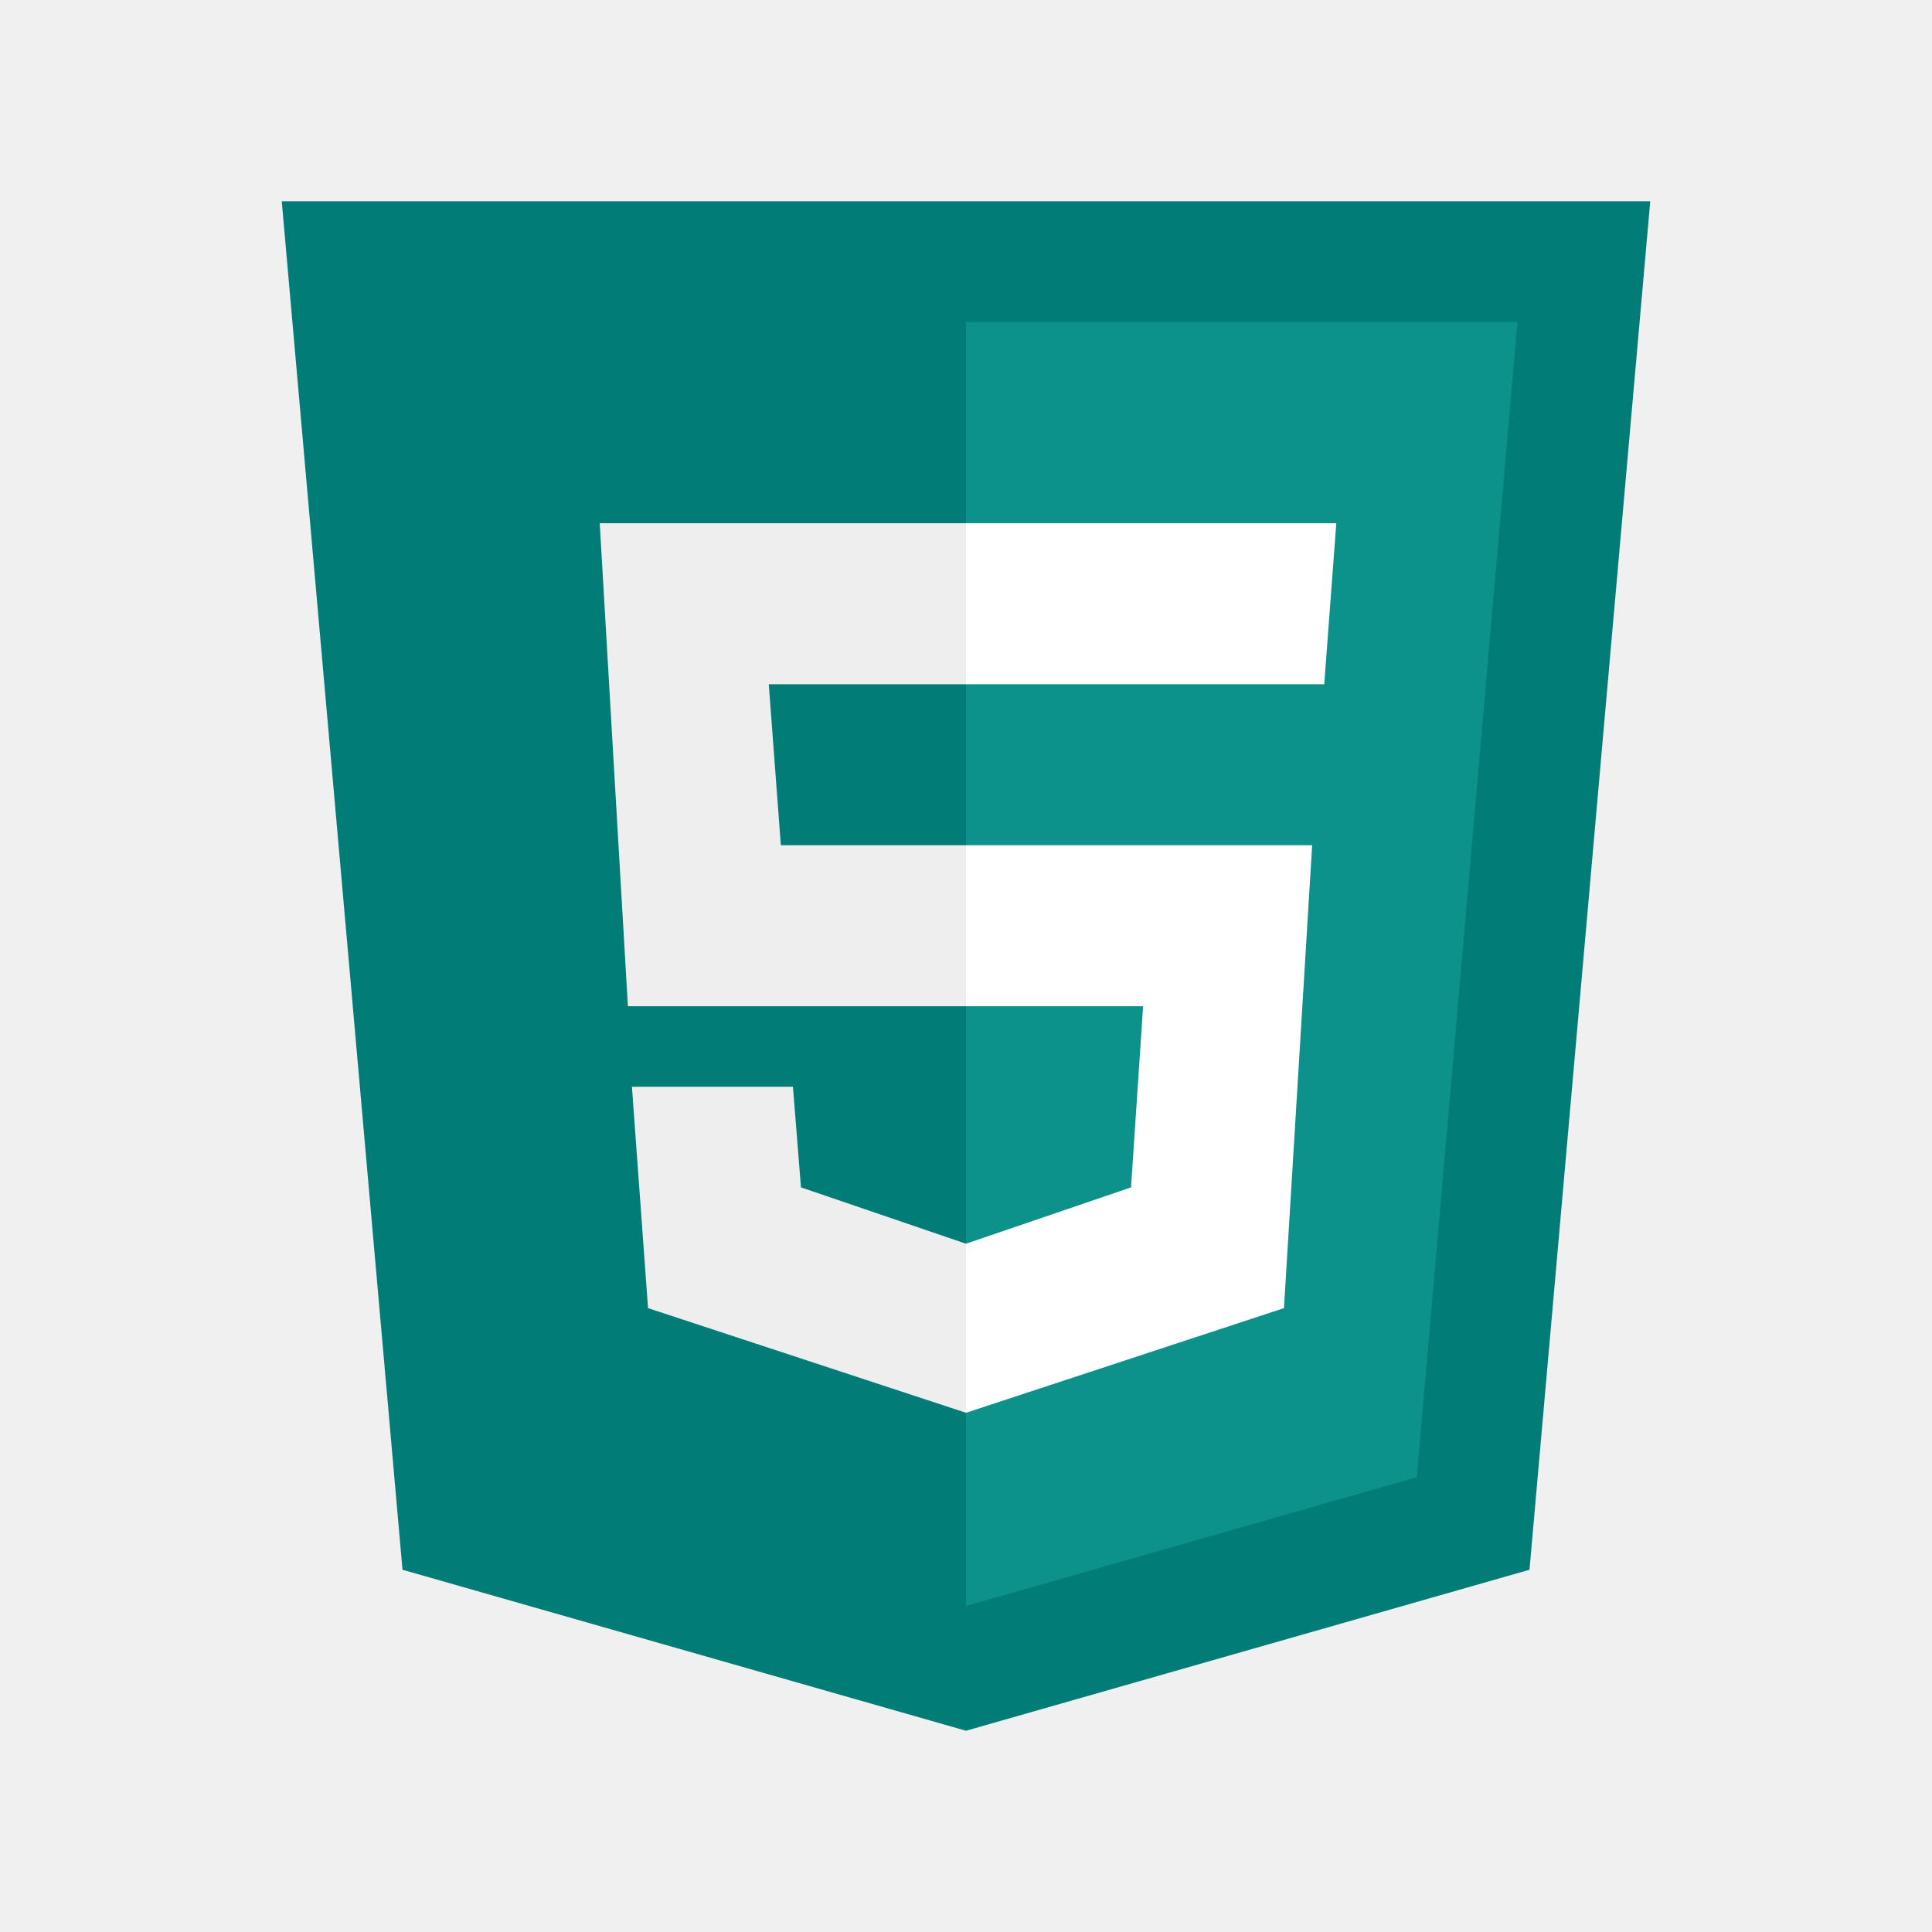
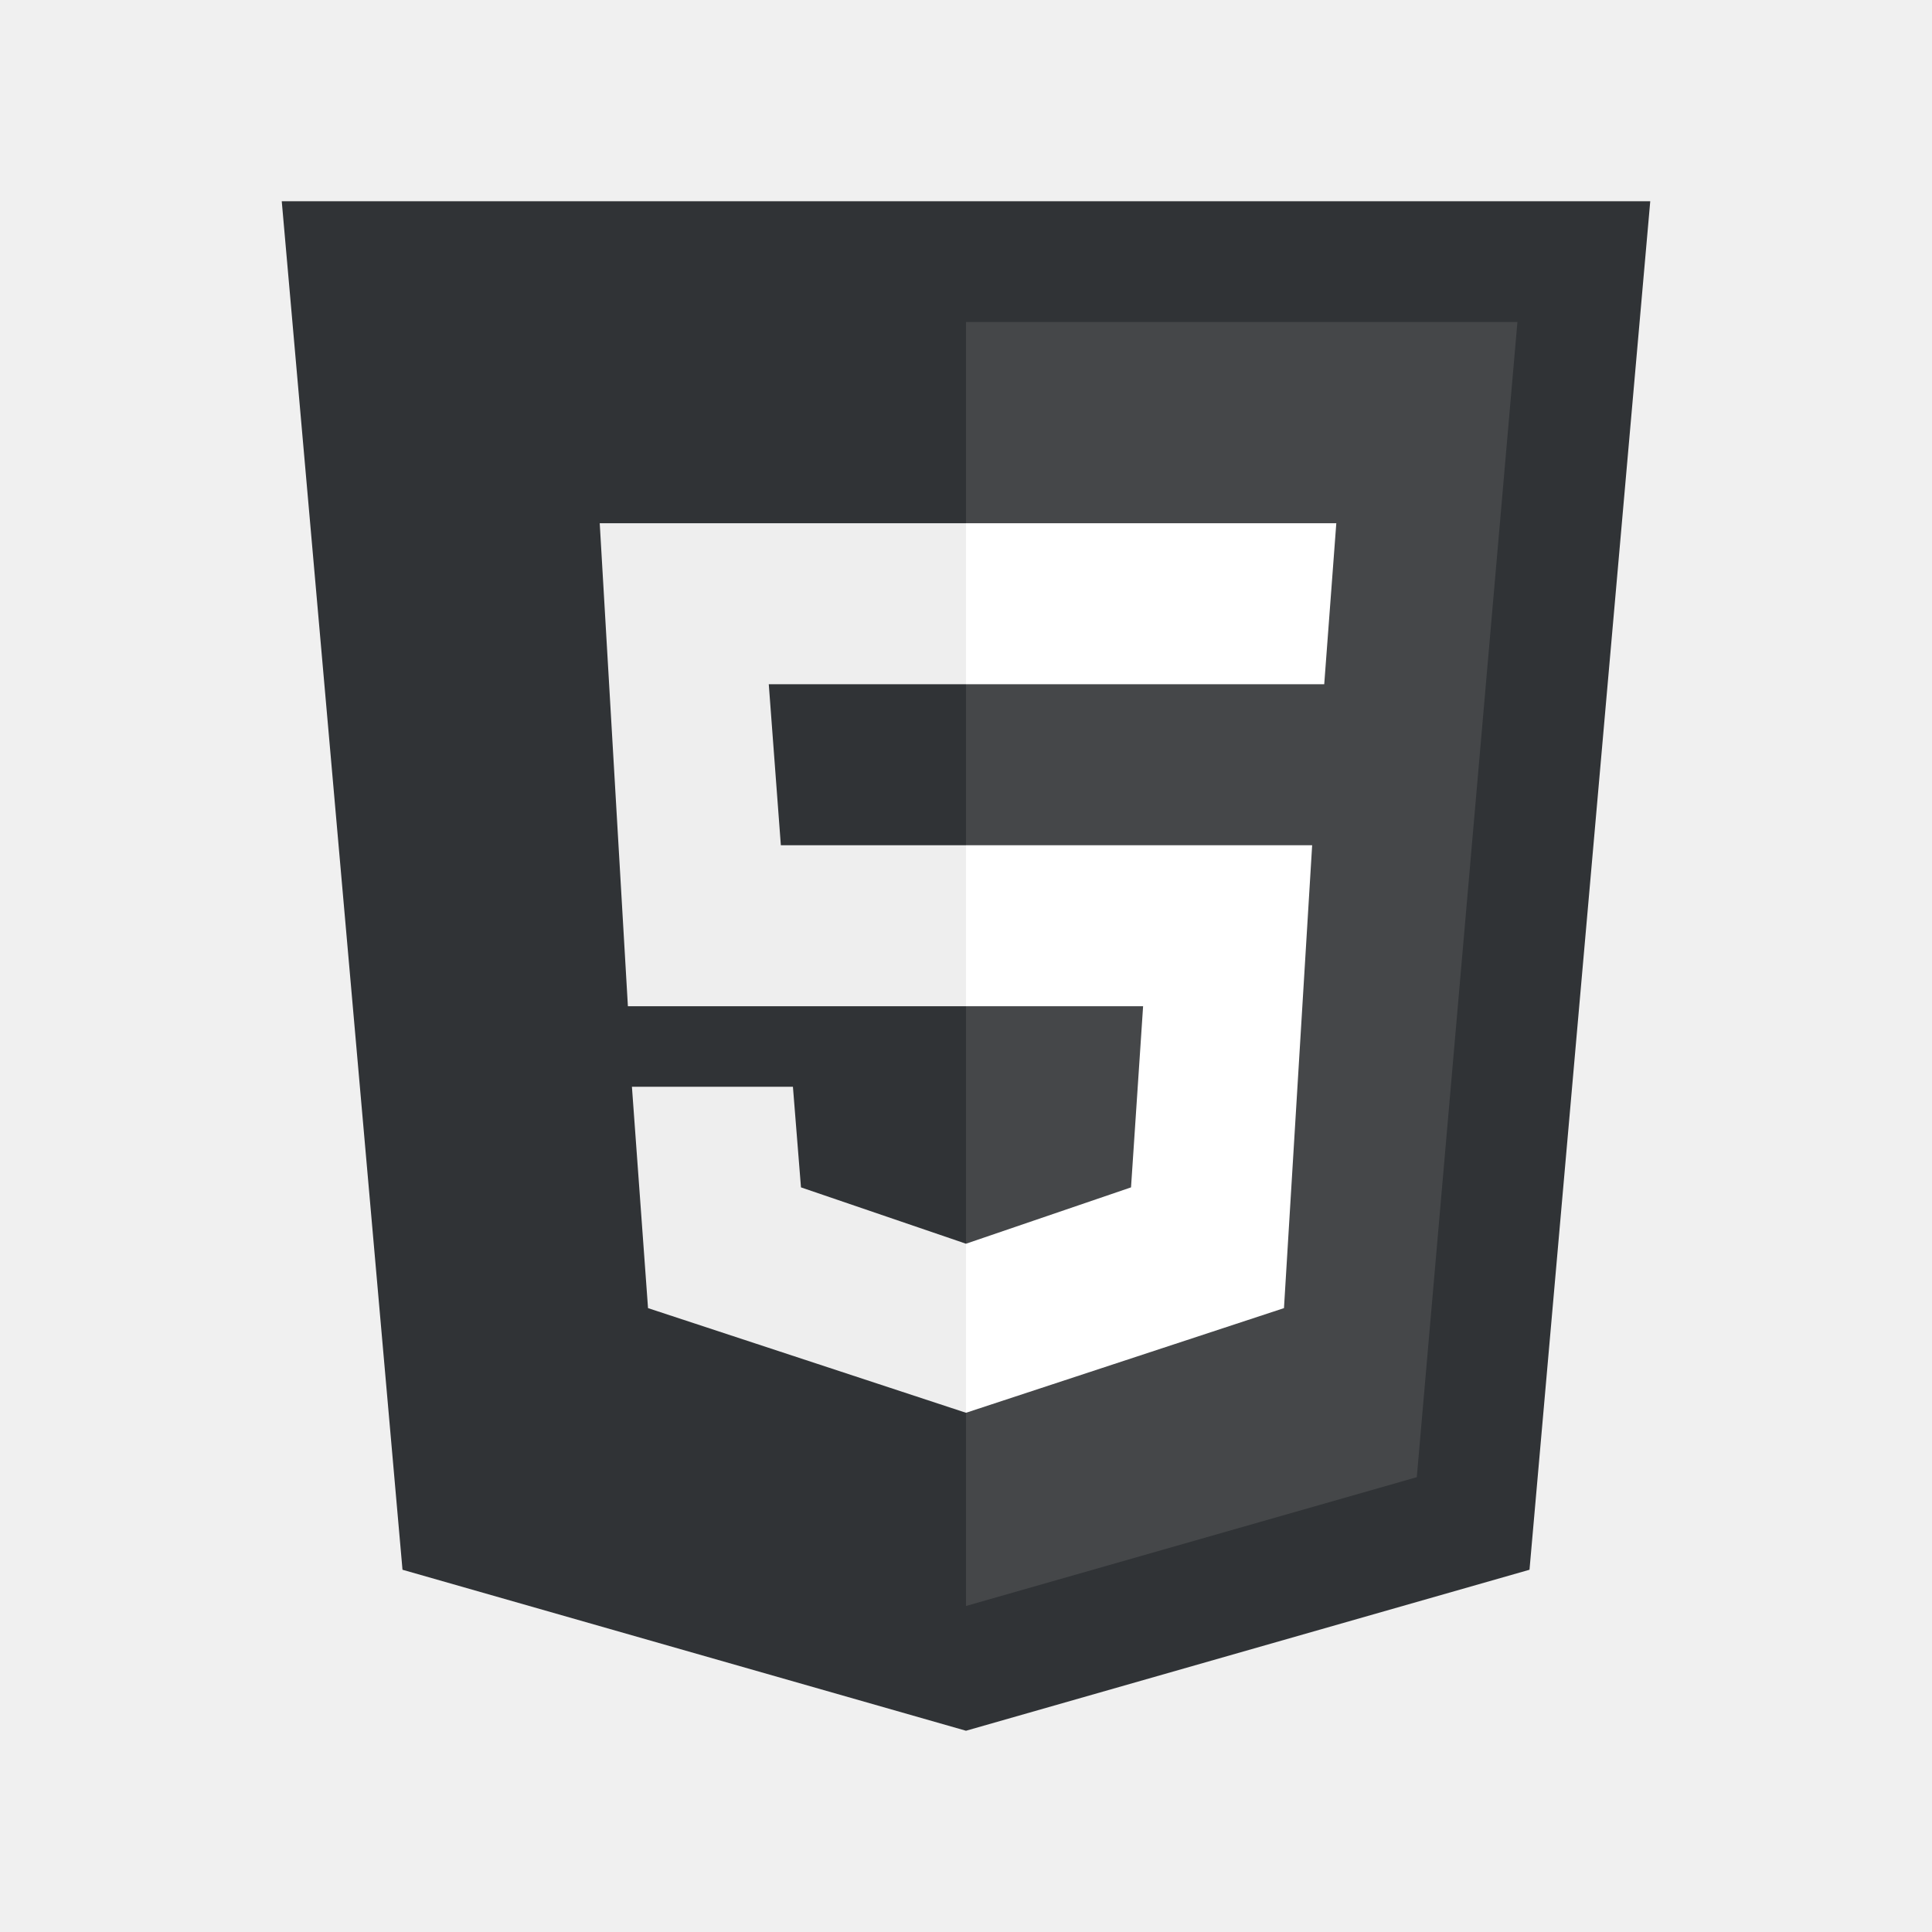
- <svg xmlns="http://www.w3.org/2000/svg" viewBox="0 0 48 48" width="96px" height="96px">
-   <path fill="#017c76" d="M41,5H7l3,34l14,4l14-4L41,5L41,5z" />
-   <path fill="#0d928b" d="M24 8L24 39.9 35.2 36.7 37.7 8z" />
+ <svg xmlns="http://www.w3.org/2000/svg" viewBox="0 0 48 48" width="48px" height="48px">
+   <path fill="#303336" d="M41,5H7l3,34l14,4l14-4L41,5L41,5z" />
+   <path fill="#454749" d="M24 8L24 39.9 35.2 36.7 37.7 8z" />
  <path fill="#FFF" d="M24,25v-4h8.6l-0.7,11.5L24,35.1v-4.2l4.1-1.4l0.3-4.5H24z M32.9,17l0.3-4H24v4H32.9z" />
  <path fill="#EEE" d="M24,30.9v4.2l-7.9-2.6L15.7,27h4l0.2,2.5L24,30.9z M19.1,17H24v-4h-9.1l0.7,12H24v-4h-4.6L19.1,17z" />
</svg>
